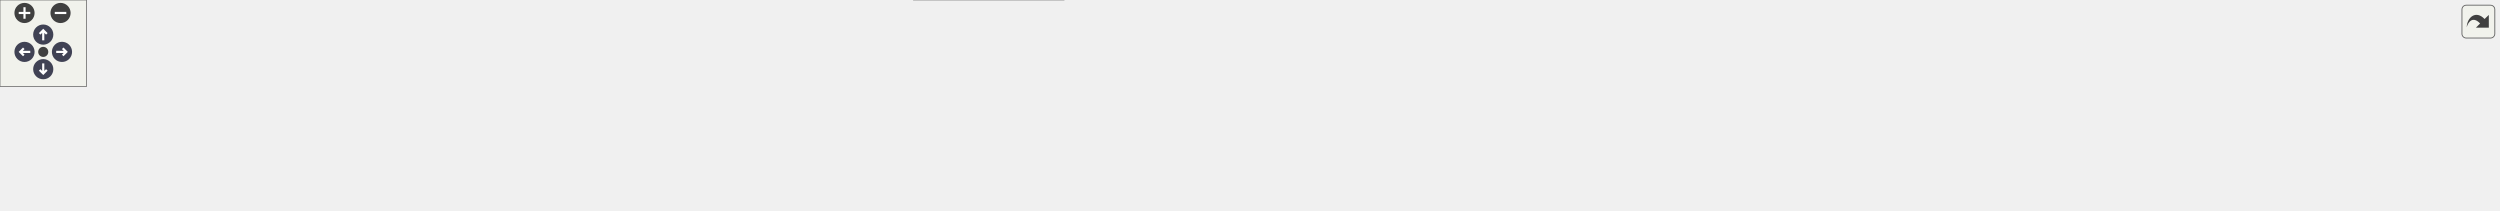
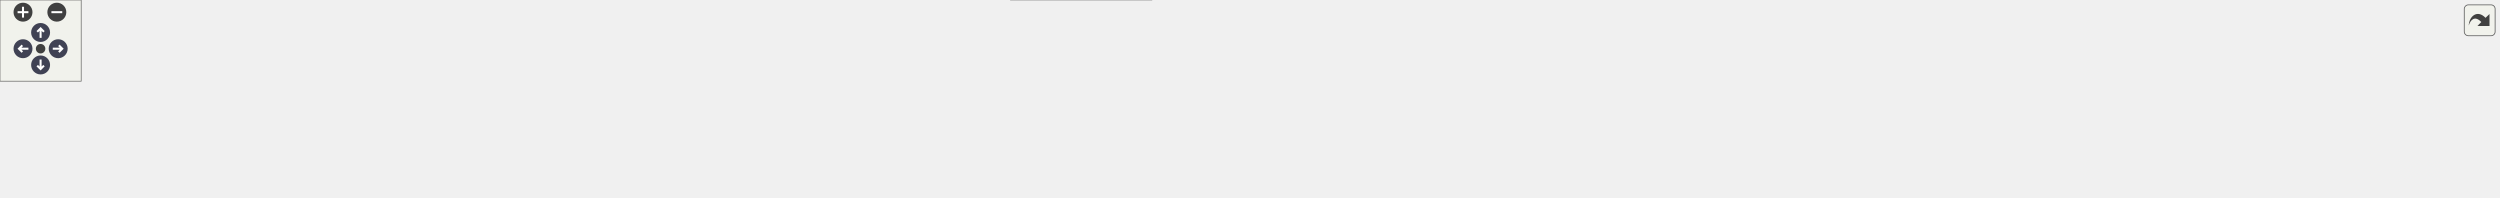
<svg xmlns="http://www.w3.org/2000/svg" xmlns:xlink="http://www.w3.org/1999/xlink" id="main" version="1.1" xml:space="preserve">
  <style type="text/css">
.node, .edge {opacity: 0.7;}
.node.selected, .edge.selected {opacity: 1;}
.edge:hover path { stroke: red; }
.edge:hover polygon { stroke: red; fill: red; }
</style>
  <defs>
    <circle id="rim" cx="0" cy="0" r="7" />
    <circle id="rim2" cx="0" cy="0" r="3.5" />
    <g id="zoomPlus">
      <use xlink:href="#rim" fill="#404040">
        <set attributeName="fill" to="#808080" begin="zoomplus.mouseover" end="zoomplus.mouseout" />
      </use>
      <path d="M-4,0h8M0,-4v8" fill="none" stroke="white" stroke-width="1.5" pointer-events="none" />
    </g>
    <g id="zoomMin">
      <use xlink:href="#rim" fill="#404040">
        <set attributeName="fill" to="#808080" begin="zoomminus.mouseover" end="zoomminus.mouseout" />
      </use>
      <path d="M-4,0h8" fill="none" stroke="white" stroke-width="1.5" pointer-events="none" />
    </g>
    <g id="arrowUp" transform="translate(30 24)">
      <use xlink:href="#rim" />
      <path pointer-events="none" fill="none" stroke="white" stroke-width="1.5" d="M0,-3.0v7 M-2.5,-0.5L0,-3.0L2.5,-0.5" />
    </g>
    <g id="arrowRight" transform="rotate(90) translate(36 -43)">
      <use xlink:href="#rim" />
      <path pointer-events="none" fill="none" stroke="white" stroke-width="1.5" d="M0,-3.0v7 M-2.5,-0.5L0,-3.0L2.5,-0.5" />
    </g>
    <g id="arrowDown" transform="rotate(180) translate(-30 -48)">
      <use xlink:href="#rim" />
      <path pointer-events="none" fill="none" stroke="white" stroke-width="1.5" d="M0,-3.0v7 M-2.5,-0.5L0,-3.0L2.5,-0.5" />
    </g>
    <g id="arrowLeft" transform="rotate(270) translate(-36 17)">
      <use xlink:href="#rim" />
      <path pointer-events="none" fill="none" stroke="white" stroke-width="1.5" d="M0,-3.0v7 M-2.5,-0.5L0,-3.0L2.5,-0.5" />
    </g>
    <g id="resetDef">
      <use xlink:href="#rim2" fill="#404040">
        <set attributeName="fill" to="#808080" begin="reset.mouseover" end="reset.mouseout" />
      </use>
    </g>
  </defs>
  <svg id="graph" class="graph">
    <g id="viewport">
      <g id="Node000001" class="node">
        <g id="a_Node000001">
          <a xlink:title=" ">
-             <polygon fill="#999999" stroke="#666666" points="818,-85 662,-85 662,-66 818,-66 818,-85" />
-             <text text-anchor="middle" x="740" y="-73" font-family="Helvetica,sans-Serif" font-size="10.00">acc-runtime/acc/stencilgen.c</text>
+             <polygon fill="#999999" stroke="#666666" points="877,-85 721,-85 721,-66 877,-66 877,-85" />
+             <text text-anchor="middle" x="799" y="-73" font-family="Helvetica,sans-Serif" font-size="10.00">acc-runtime/acc/stencilgen.c</text>
          </a>
        </g>
      </g>
      <g id="Node000002" class="node">
        <g id="a_Node000002">
          <a xlink:title=" ">
            <polygon fill="#e0e0e0" stroke="#999999" points="62,-24.5 0,-24.5 0,-5.5 62,-5.5 62,-24.5" />
            <text text-anchor="middle" x="31" y="-12.5" font-family="Helvetica,sans-Serif" font-size="10.00">stdbool.h</text>
          </a>
        </g>
      </g>
      <g id="edge1_Node000001_Node000002" class="edge">
        <g id="a_edge1_Node000001_Node000002">
          <a xlink:title=" ">
-             <path fill="none" stroke="#63b8ff" d="M661.92,-71.95C510.46,-66.58 181.91,-52.66 71,-30 68,-29.39 64.91,-28.6 61.85,-27.72" />
-             <polygon fill="#63b8ff" stroke="#63b8ff" points="62.88,-24.37 52.29,-24.65 60.74,-31.04 62.88,-24.37" />
+             <path fill="none" stroke="#63b8ff" d="M720.92,-72.44C559.39,-67.74 193.42,-54.67 71,-30 67.93,-29.38 64.77,-28.58 61.64,-27.67" />
+             <polygon fill="#63b8ff" stroke="#63b8ff" points="62.46,-24.26 51.87,-24.52 60.31,-30.92 62.46,-24.26" />
          </a>
        </g>
      </g>
      <g id="Node000003" class="node">
        <g id="a_Node000003">
          <a xlink:title=" ">
            <polygon fill="#e0e0e0" stroke="#999999" points="130,-24.5 80,-24.5 80,-5.5 130,-5.5 130,-24.5" />
            <text text-anchor="middle" x="105" y="-12.5" font-family="Helvetica,sans-Serif" font-size="10.00">stdio.h</text>
          </a>
        </g>
      </g>
      <g id="edge2_Node000001_Node000003" class="edge">
        <g id="a_edge2_Node000001_Node000003">
          <a xlink:title=" ">
-             <path fill="none" stroke="#63b8ff" d="M661.97,-71.79C522.55,-66.43 236.17,-52.98 139,-30 136.78,-29.47 134.52,-28.82 132.26,-28.09" />
-             <polygon fill="#63b8ff" stroke="#63b8ff" points="133.24,-24.72 122.65,-24.5 130.79,-31.28 133.24,-24.72" />
+             <path fill="none" stroke="#63b8ff" d="M721,-72.39C570.99,-67.82 247.56,-55.3 139,-30 136.78,-29.48 134.51,-28.84 132.26,-28.11" />
+             <polygon fill="#63b8ff" stroke="#63b8ff" points="133.23,-24.73 122.64,-24.53 130.79,-31.3 133.23,-24.73" />
          </a>
        </g>
      </g>
      <g id="Node000004" class="node">
        <g id="a_Node000004">
          <a xlink:title=" ">
            <polygon fill="#e0e0e0" stroke="#999999" points="201.5,-24.5 148.5,-24.5 148.5,-5.5 201.5,-5.5 201.5,-24.5" />
            <text text-anchor="middle" x="175" y="-12.5" font-family="Helvetica,sans-Serif" font-size="10.00">stdlib.h</text>
          </a>
        </g>
      </g>
      <g id="edge3_Node000001_Node000004" class="edge">
        <g id="a_edge3_Node000001_Node000004">
          <a xlink:title=" ">
-             <path fill="none" stroke="#63b8ff" d="M661.63,-75.12C557.18,-74.32 367.26,-67.18 210,-30 207.69,-29.45 205.33,-28.78 202.98,-28.03" />
-             <polygon fill="#63b8ff" stroke="#63b8ff" points="204.15,-24.73 193.56,-24.61 201.76,-31.31 204.15,-24.73" />
+             <path fill="none" stroke="#63b8ff" d="M720.93,-71.55C583.75,-65.88 304.96,-52.03 210,-30 207.69,-29.46 205.33,-28.8 202.98,-28.05" />
+             <polygon fill="#63b8ff" stroke="#63b8ff" points="204.15,-24.75 193.55,-24.64 201.76,-31.33 204.15,-24.75" />
          </a>
        </g>
      </g>
      <g id="Node000005" class="node">
        <g id="a_Node000005">
          <a xlink:title=" ">
            <polygon fill="#e0e0e0" stroke="#999999" points="272.5,-24.5 219.5,-24.5 219.5,-5.5 272.5,-5.5 272.5,-24.5" />
            <text text-anchor="middle" x="246" y="-12.5" font-family="Helvetica,sans-Serif" font-size="10.00">string.h</text>
          </a>
        </g>
      </g>
      <g id="edge4_Node000001_Node000005" class="edge">
        <g id="a_edge4_Node000001_Node000005">
          <a xlink:title=" ">
-             <path fill="none" stroke="#63b8ff" d="M661.73,-73.63C569.46,-71.07 412.08,-61.88 281,-30 278.69,-29.44 276.34,-28.76 273.99,-28" />
-             <polygon fill="#63b8ff" stroke="#63b8ff" points="275.16,-24.7 264.57,-24.56 272.77,-31.27 275.16,-24.7" />
+             <path fill="none" stroke="#63b8ff" d="M720.64,-74.89C618.2,-73.8 433.81,-66.28 281,-30 278.69,-29.45 276.33,-28.78 273.98,-28.02" />
+             <polygon fill="#63b8ff" stroke="#63b8ff" points="275.15,-24.72 264.56,-24.6 272.76,-31.3 275.15,-24.72" />
          </a>
        </g>
      </g>
      <g id="Node000006" class="node">
        <g id="a_Node000006">
          <a xlink:title=" ">
            <polygon fill="#e0e0e0" stroke="#999999" points="385.5,-24.5 290.5,-24.5 290.5,-5.5 385.5,-5.5 385.5,-24.5" />
            <text text-anchor="middle" x="338" y="-12.5" font-family="Helvetica,sans-Serif" font-size="10.00">builtin_enums.h</text>
          </a>
        </g>
      </g>
      <g id="edge5_Node000001_Node000006" class="edge">
        <g id="a_edge5_Node000001_Node000006">
          <a xlink:title=" ">
-             <path fill="none" stroke="#63b8ff" d="M661.95,-67.1C591.55,-59.8 485.35,-47.23 394,-30 389.26,-29.11 384.33,-28.05 379.44,-26.94" />
-             <polygon fill="#63b8ff" stroke="#63b8ff" points="380.09,-23.49 369.55,-24.57 378.46,-30.3 380.09,-23.49" />
+             <path fill="none" stroke="#63b8ff" d="M720.91,-69.08C639.02,-62.65 506.8,-50.2 394,-30 389.01,-29.11 383.81,-28.02 378.67,-26.85" />
+             <polygon fill="#63b8ff" stroke="#63b8ff" points="379.48,-23.45 368.94,-24.53 377.86,-30.25 379.48,-23.45" />
          </a>
        </g>
      </g>
      <g id="Node000007" class="node">
        <g id="a_Node000007">
          <a xlink:title=" ">
-             <polygon fill="#e0e0e0" stroke="#999999" points="490.5,-24.5 403.5,-24.5 403.5,-5.5 490.5,-5.5 490.5,-24.5" />
-             <text text-anchor="middle" x="447" y="-12.5" font-family="Helvetica,sans-Serif" font-size="10.00">user_defines.h</text>
+             <polygon fill="#e0e0e0" stroke="#999999" points="498.5,-24.5 403.5,-24.5 403.5,-5.5 498.5,-5.5 498.5,-24.5" />
+             <text text-anchor="middle" x="451" y="-12.5" font-family="Helvetica,sans-Serif" font-size="10.00">user_typedefs.h</text>
          </a>
        </g>
      </g>
      <g id="edge6_Node000001_Node000007" class="edge">
        <g id="a_edge6_Node000001_Node000007">
          <a xlink:title=" ">
-             <path fill="none" stroke="#63b8ff" d="M687.1,-65.99C638.1,-57.81 563.32,-44.57 499,-30 495.11,-29.12 491.07,-28.14 487.05,-27.13" />
-             <polygon fill="#63b8ff" stroke="#63b8ff" points="487.7,-23.68 477.14,-24.56 485.94,-30.46 487.7,-23.68" />
+             <path fill="none" stroke="#63b8ff" d="M731.13,-65.99C671.74,-58.11 583.3,-45.32 507,-30 502.33,-29.06 497.47,-27.99 492.64,-26.87" />
+             <polygon fill="#63b8ff" stroke="#63b8ff" points="493.41,-23.45 482.87,-24.52 491.77,-30.26 493.41,-23.45" />
          </a>
        </g>
      </g>
      <g id="Node000008" class="node">
        <g id="a_Node000008">
          <a xlink:title=" ">
-             <polygon fill="#e0e0e0" stroke="#999999" points="615.5,-24.5 508.5,-24.5 508.5,-5.5 615.5,-5.5 615.5,-24.5" />
-             <text text-anchor="middle" x="562" y="-12.5" font-family="Helvetica,sans-Serif" font-size="10.00">stencil_accesses.h</text>
+             <polygon fill="#e0e0e0" stroke="#999999" points="603.5,-24.5 516.5,-24.5 516.5,-5.5 603.5,-5.5 603.5,-24.5" />
+             <text text-anchor="middle" x="560" y="-12.5" font-family="Helvetica,sans-Serif" font-size="10.00">user_defines.h</text>
          </a>
        </g>
      </g>
      <g id="edge7_Node000001_Node000008" class="edge">
        <g id="a_edge7_Node000001_Node000008">
          <a xlink:title=" ">
-             <path fill="none" stroke="#63b8ff" d="M714.12,-65.99C683.4,-55.9 632.02,-39.01 597.58,-27.69" />
-             <polygon fill="#63b8ff" stroke="#63b8ff" points="598.51,-24.31 587.91,-24.52 596.32,-30.96 598.51,-24.31" />
+             <path fill="none" stroke="#63b8ff" d="M761.67,-65.96C723.86,-57.22 663.76,-43.12 612,-30 608.39,-29.08 604.64,-28.11 600.89,-27.13" />
+             <polygon fill="#63b8ff" stroke="#63b8ff" points="601.6,-23.7 591.03,-24.51 599.8,-30.46 601.6,-23.7" />
          </a>
        </g>
      </g>
      <g id="Node000009" class="node">
        <g id="a_Node000009">
          <a xlink:title=" ">
-             <polygon fill="#e0e0e0" stroke="#999999" points="738,-30 634,-30 634,0 738,0 738,-30" />
-             <text text-anchor="start" x="642" y="-18" font-family="Helvetica,sans-Serif" font-size="10.00">stencilgen_calling</text>
-             <text text-anchor="middle" x="686" y="-7" font-family="Helvetica,sans-Serif" font-size="10.00">_info.h</text>
+             <polygon fill="#e0e0e0" stroke="#999999" points="728.5,-24.5 621.5,-24.5 621.5,-5.5 728.5,-5.5 728.5,-24.5" />
+             <text text-anchor="middle" x="675" y="-12.5" font-family="Helvetica,sans-Serif" font-size="10.00">stencil_accesses.h</text>
          </a>
        </g>
      </g>
      <g id="edge8_Node000001_Node000009" class="edge">
        <g id="a_edge8_Node000001_Node000009">
          <a xlink:title=" ">
-             <path fill="none" stroke="#63b8ff" d="M732.03,-65.87C725.18,-58.44 715,-47.42 705.95,-37.62" />
-             <polygon fill="#63b8ff" stroke="#63b8ff" points="708.38,-35.09 699.03,-30.11 703.24,-39.84 708.38,-35.09" />
+             <path fill="none" stroke="#63b8ff" d="M780.97,-65.99C760.31,-56.25 726.22,-40.16 702.3,-28.88" />
+             <polygon fill="#63b8ff" stroke="#63b8ff" points="703.59,-25.62 693.05,-24.52 700.6,-31.95 703.59,-25.62" />
          </a>
        </g>
      </g>
      <g id="Node000010" class="node">
        <g id="a_Node000010">
          <a xlink:title=" ">
-             <polygon fill="#e0e0e0" stroke="#999999" points="832,-24.5 756,-24.5 756,-5.5 832,-5.5 832,-24.5" />
-             <text text-anchor="middle" x="794" y="-12.5" font-family="Helvetica,sans-Serif" font-size="10.00">stencilgen.h</text>
+             <polygon fill="#e0e0e0" stroke="#999999" points="851,-30 747,-30 747,0 851,0 851,-30" />
+             <text text-anchor="start" x="755" y="-18" font-family="Helvetica,sans-Serif" font-size="10.00">stencilgen_calling</text>
+             <text text-anchor="middle" x="799" y="-7" font-family="Helvetica,sans-Serif" font-size="10.00">_info.h</text>
          </a>
        </g>
      </g>
      <g id="edge9_Node000001_Node000010" class="edge">
        <g id="a_edge9_Node000001_Node000010">
          <a xlink:title=" ">
-             <path fill="none" stroke="#63b8ff" d="M747.97,-65.87C756.1,-57.05 768.93,-43.16 778.98,-32.27" />
-             <polygon fill="#63b8ff" stroke="#63b8ff" points="781.79,-34.39 786,-24.67 776.64,-29.64 781.79,-34.39" />
+             <path fill="none" stroke="#63b8ff" d="M799,-65.87C799,-59.11 799,-49.35 799,-40.26" />
+             <polygon fill="#63b8ff" stroke="#63b8ff" points="802.5,-40.11 799,-30.11 795.5,-40.11 802.5,-40.11" />
          </a>
        </g>
      </g>
      <g id="Node000011" class="node">
        <g id="a_Node000011">
-           <a xlink:href="implementation_8h.html" target="_top" xlink:title=" ">
-             <polygon fill="white" stroke="#666666" points="954,-24.5 850,-24.5 850,-5.5 954,-5.5 954,-24.5" />
-             <text text-anchor="middle" x="902" y="-12.5" font-family="Helvetica,sans-Serif" font-size="10.00">implementation.h</text>
+           <a xlink:title=" ">
+             <polygon fill="#e0e0e0" stroke="#999999" points="945,-24.5 869,-24.5 869,-5.5 945,-5.5 945,-24.5" />
+             <text text-anchor="middle" x="907" y="-12.5" font-family="Helvetica,sans-Serif" font-size="10.00">stencilgen.h</text>
          </a>
        </g>
      </g>
      <g id="edge10_Node000001_Node000011" class="edge">
        <g id="a_edge10_Node000001_Node000011">
          <a xlink:title=" ">
-             <path fill="none" stroke="#63b8ff" d="M763.56,-65.99C791.27,-55.99 837.47,-39.3 868.81,-27.99" />
-             <polygon fill="#63b8ff" stroke="#63b8ff" points="870.2,-31.21 878.42,-24.52 867.82,-24.62 870.2,-31.21" />
+             <path fill="none" stroke="#63b8ff" d="M814.94,-65.87C832.64,-56.28 861.46,-40.67 882.14,-29.47" />
+             <polygon fill="#63b8ff" stroke="#63b8ff" points="883.87,-32.51 891,-24.67 880.54,-26.35 883.87,-32.51" />
          </a>
        </g>
      </g>
      <g id="Node000012" class="node">
        <g id="a_Node000012">
-           <a xlink:title=" ">
-             <polygon fill="#e0e0e0" stroke="#999999" points="1058,-24.5 972,-24.5 972,-5.5 1058,-5.5 1058,-24.5" />
-             <text text-anchor="middle" x="1015" y="-12.5" font-family="Helvetica,sans-Serif" font-size="10.00">profiles_info.h</text>
+           <a xlink:href="implementation_8h.html" target="_top" xlink:title=" ">
+             <polygon fill="white" stroke="#666666" points="1067,-24.5 963,-24.5 963,-5.5 1067,-5.5 1067,-24.5" />
+             <text text-anchor="middle" x="1015" y="-12.5" font-family="Helvetica,sans-Serif" font-size="10.00">implementation.h</text>
          </a>
        </g>
      </g>
      <g id="edge11_Node000001_Node000012" class="edge">
        <g id="a_edge11_Node000001_Node000012">
          <a xlink:title=" ">
-             <path fill="none" stroke="#63b8ff" d="M787.61,-65.94C832.9,-57.58 902.84,-44.08 963,-30 966.83,-29.1 970.81,-28.12 974.79,-27.11" />
-             <polygon fill="#63b8ff" stroke="#63b8ff" points="975.77,-30.47 984.56,-24.56 974,-23.7 975.77,-30.47" />
+             <path fill="none" stroke="#63b8ff" d="M830.41,-65.99C868.24,-55.75 931.91,-38.5 973.69,-27.19" />
+             <polygon fill="#63b8ff" stroke="#63b8ff" points="974.82,-30.51 983.55,-24.52 972.99,-23.75 974.82,-30.51" />
          </a>
        </g>
      </g>
      <g id="Node000013" class="node">
        <g id="a_Node000013">
          <a xlink:title=" ">
-             <polygon fill="#e0e0e0" stroke="#999999" points="1194,-24.5 1076,-24.5 1076,-5.5 1194,-5.5 1194,-24.5" />
-             <text text-anchor="middle" x="1135" y="-12.5" font-family="Helvetica,sans-Serif" font-size="10.00">kernel_reduce_info.h</text>
+             <polygon fill="#e0e0e0" stroke="#999999" points="1171,-24.5 1085,-24.5 1085,-5.5 1171,-5.5 1171,-24.5" />
+             <text text-anchor="middle" x="1128" y="-12.5" font-family="Helvetica,sans-Serif" font-size="10.00">profiles_info.h</text>
          </a>
        </g>
      </g>
      <g id="edge12_Node000001_Node000013" class="edge">
        <g id="a_edge12_Node000001_Node000013">
          <a xlink:title=" ">
-             <path fill="none" stroke="#63b8ff" d="M813.27,-65.97C879.69,-57.9 980.17,-44.83 1067,-30 1073.16,-28.95 1079.61,-27.75 1085.99,-26.5" />
-             <polygon fill="#63b8ff" stroke="#63b8ff" points="1086.77,-29.92 1095.89,-24.52 1085.4,-23.05 1086.77,-29.92" />
+             <path fill="none" stroke="#63b8ff" d="M864.28,-65.96C920.64,-58.13 1004.09,-45.41 1076,-30 1080.11,-29.12 1084.39,-28.11 1088.64,-27.06" />
+             <polygon fill="#63b8ff" stroke="#63b8ff" points="1089.62,-30.42 1098.43,-24.53 1087.87,-23.64 1089.62,-30.42" />
          </a>
        </g>
      </g>
      <g id="Node000014" class="node">
        <g id="a_Node000014">
-           <a xlink:href="mem__access__helper__funcs_8h.html" target="_top" xlink:title=" ">
-             <polygon fill="white" stroke="#666666" points="1369.5,-24.5 1212.5,-24.5 1212.5,-5.5 1369.5,-5.5 1369.5,-24.5" />
-             <text text-anchor="middle" x="1291" y="-12.5" font-family="Helvetica,sans-Serif" font-size="10.00">mem_access_helper_funcs.h</text>
+           <a xlink:title=" ">
+             <polygon fill="#e0e0e0" stroke="#999999" points="1307,-24.5 1189,-24.5 1189,-5.5 1307,-5.5 1307,-24.5" />
+             <text text-anchor="middle" x="1248" y="-12.5" font-family="Helvetica,sans-Serif" font-size="10.00">kernel_reduce_info.h</text>
          </a>
        </g>
      </g>
      <g id="edge13_Node000001_Node000014" class="edge">
        <g id="a_edge13_Node000001_Node000014">
          <a xlink:title=" ">
-             <path fill="none" stroke="#63b8ff" d="M818.4,-68.45C910.61,-61 1068.22,-47.18 1203,-30 1212.02,-28.85 1221.53,-27.49 1230.83,-26.08" />
-             <polygon fill="#63b8ff" stroke="#63b8ff" points="1231.47,-29.52 1240.82,-24.53 1230.4,-22.61 1231.47,-29.52" />
+             <path fill="none" stroke="#63b8ff" d="M877.35,-67.35C954.57,-59.84 1075.79,-46.78 1180,-30 1186.33,-28.98 1192.96,-27.78 1199.49,-26.52" />
+             <polygon fill="#63b8ff" stroke="#63b8ff" points="1200.5,-29.89 1209.63,-24.51 1199.14,-23.02 1200.5,-29.89" />
          </a>
        </g>
      </g>
      <g id="Node000015" class="node">
        <g id="a_Node000015">
-           <a xlink:href="warp__reduce_8h.html" target="_top" xlink:title=" ">
-             <polygon fill="white" stroke="#666666" points="1476,-24.5 1388,-24.5 1388,-5.5 1476,-5.5 1476,-24.5" />
-             <text text-anchor="middle" x="1432" y="-12.5" font-family="Helvetica,sans-Serif" font-size="10.00">warp_reduce.h</text>
+           <a xlink:href="mem__access__helper__funcs_8h.html" target="_top" xlink:title=" ">
+             <polygon fill="white" stroke="#666666" points="1482.5,-24.5 1325.5,-24.5 1325.5,-5.5 1482.5,-5.5 1482.5,-24.5" />
+             <text text-anchor="middle" x="1404" y="-12.5" font-family="Helvetica,sans-Serif" font-size="10.00">mem_access_helper_funcs.h</text>
          </a>
        </g>
      </g>
      <g id="edge14_Node000001_Node000015" class="edge">
        <g id="a_edge14_Node000001_Node000015">
          <a xlink:title=" ">
-             <path fill="none" stroke="#63b8ff" d="M818.26,-73.79C939.28,-71.63 1178.77,-63.11 1379,-30 1383.79,-29.21 1388.78,-28.17 1393.7,-27.03" />
-             <polygon fill="#63b8ff" stroke="#63b8ff" points="1394.75,-30.37 1403.61,-24.56 1393.06,-23.58 1394.75,-30.37" />
+             <path fill="none" stroke="#63b8ff" d="M877.13,-69.53C978.53,-62.68 1160.85,-48.99 1316,-30 1325.13,-28.88 1334.77,-27.53 1344.19,-26.11" />
+             <polygon fill="#63b8ff" stroke="#63b8ff" points="1344.94,-29.53 1354.29,-24.55 1343.87,-22.61 1344.94,-29.53" />
          </a>
        </g>
      </g>
      <g id="Node000016" class="node">
        <g id="a_Node000016">
-           <a xlink:href="3d__caching__implementations_8h.html" target="_top" xlink:title=" ">
-             <polygon fill="white" stroke="#666666" points="1662.5,-24.5 1493.5,-24.5 1493.5,-5.5 1662.5,-5.5 1662.5,-24.5" />
-             <text text-anchor="middle" x="1578" y="-12.5" font-family="Helvetica,sans-Serif" font-size="10.00">3d_caching_implementations.h</text>
+           <a xlink:href="warp__reduce_8h.html" target="_top" xlink:title=" ">
+             <polygon fill="white" stroke="#666666" points="1589,-24.5 1501,-24.5 1501,-5.5 1589,-5.5 1589,-24.5" />
+             <text text-anchor="middle" x="1545" y="-12.5" font-family="Helvetica,sans-Serif" font-size="10.00">warp_reduce.h</text>
          </a>
        </g>
      </g>
      <g id="edge15_Node000001_Node000016" class="edge">
        <g id="a_edge15_Node000001_Node000016">
          <a xlink:title=" ">
-             <path fill="none" stroke="#63b8ff" d="M818.22,-72.14C954.13,-67.52 1242.58,-55.44 1485,-30 1495.34,-28.92 1506.28,-27.5 1516.9,-26" />
-             <polygon fill="#63b8ff" stroke="#63b8ff" points="1517.55,-29.44 1526.94,-24.53 1516.54,-22.51 1517.55,-29.44" />
+             <path fill="none" stroke="#63b8ff" d="M877.24,-74.4C1006.2,-73.14 1271.11,-65.92 1492,-30 1496.85,-29.21 1501.9,-28.17 1506.88,-27.01" />
+             <polygon fill="#63b8ff" stroke="#63b8ff" points="1508.03,-30.33 1516.89,-24.51 1506.34,-23.54 1508.03,-30.33" />
          </a>
        </g>
      </g>
      <g id="Node000017" class="node">
        <g id="a_Node000017">
-           <a xlink:title=" ">
-             <polygon fill="#e0e0e0" stroke="#999999" points="1733.5,-24.5 1680.5,-24.5 1680.5,-5.5 1733.5,-5.5 1733.5,-24.5" />
-             <text text-anchor="middle" x="1707" y="-12.5" font-family="Helvetica,sans-Serif" font-size="10.00">stdint.h</text>
+           <a xlink:href="3d__caching__implementations_8h.html" target="_top" xlink:title=" ">
+             <polygon fill="white" stroke="#666666" points="1775.5,-24.5 1606.5,-24.5 1606.5,-5.5 1775.5,-5.5 1775.5,-24.5" />
+             <text text-anchor="middle" x="1691" y="-12.5" font-family="Helvetica,sans-Serif" font-size="10.00">3d_caching_implementations.h</text>
          </a>
        </g>
      </g>
      <g id="edge16_Node000001_Node000017" class="edge">
        <g id="a_edge16_Node000001_Node000017">
          <a xlink:title=" ">
-             <path fill="none" stroke="#63b8ff" d="M818.33,-74.09C1012.15,-72.56 1510.15,-65.19 1672,-30 1674.37,-29.48 1676.8,-28.82 1679.2,-28.07" />
-             <polygon fill="#63b8ff" stroke="#63b8ff" points="1680.62,-31.28 1688.83,-24.59 1678.24,-24.7 1680.62,-31.28" />
+             <path fill="none" stroke="#63b8ff" d="M877.16,-72.58C1020.42,-68.52 1334.55,-57.11 1598,-30 1608.34,-28.94 1619.29,-27.54 1629.9,-26.03" />
+             <polygon fill="#63b8ff" stroke="#63b8ff" points="1630.55,-29.47 1639.94,-24.57 1629.54,-22.55 1630.55,-29.47" />
+           </a>
+         </g>
+       </g>
+       <g id="Node000018" class="node">
+         <g id="a_Node000018">
+           <a xlink:title=" ">
+             <polygon fill="#e0e0e0" stroke="#999999" points="1846.5,-24.5 1793.5,-24.5 1793.5,-5.5 1846.5,-5.5 1846.5,-24.5" />
+             <text text-anchor="middle" x="1820" y="-12.5" font-family="Helvetica,sans-Serif" font-size="10.00">stdint.h</text>
+           </a>
+         </g>
+       </g>
+       <g id="edge17_Node000001_Node000018" class="edge">
+         <g id="a_edge17_Node000001_Node000018">
+           <a xlink:title=" ">
+             <path fill="none" stroke="#63b8ff" d="M877.04,-74.34C1078.51,-73.38 1612.38,-67.3 1785,-30 1787.37,-29.49 1789.8,-28.83 1792.2,-28.08" />
+             <polygon fill="#63b8ff" stroke="#63b8ff" points="1793.62,-31.29 1801.84,-24.6 1791.24,-24.7 1793.62,-31.29" />
          </a>
        </g>
      </g>
    </g>
  </svg>
  <g id="navigator" transform="translate(0 0)" fill="#404254">
    <rect fill="#f2f5e9" fill-opacity="0.5" stroke="#606060" stroke-width=".5" x="0" y="0" width="60" height="60" />
    <use id="zoomplus" xlink:href="#zoomPlus" x="17" y="9" />
    <use id="zoomminus" xlink:href="#zoomMin" x="42" y="9" />
    <use id="reset" xlink:href="#resetDef" x="30" y="36" />
    <use id="arrowup" xlink:href="#arrowUp" x="0" y="0" />
    <use id="arrowright" xlink:href="#arrowRight" x="0" y="0" />
    <use id="arrowdown" xlink:href="#arrowDown" x="0" y="0" />
    <use id="arrowleft" xlink:href="#arrowLeft" x="0" y="0" />
  </g>
  <svg viewBox="0 0 15 15" width="100%" height="30px" preserveAspectRatio="xMaxYMin meet">
    <g id="arrow_out" transform="scale(0.3 0.3)">
      <a xlink:href="stencilgen_8c__incl_org.svg" target="_base">
        <rect id="button" ry="5" rx="5" y="6" x="6" height="38" width="38" fill="#f2f5e9" fill-opacity="0.5" stroke="#606060" stroke-width="1.0" />
        <path id="arrow" d="M 11.5,31.437 C 11.94,20.098 22.043,11.323 32.159,21.979 L 37.069,17.246 C 37.069,17.246 37.088,32 37.088,32 L 22.16,31.978 C 22.16,31.978 26.998,27.14 26.998,27.14 C 18.529,18.264 13.292,25.23 11.5,31.437 z" style="fill:#404040;" />
      </a>
    </g>
  </svg>
  <style type="text/css">

[data-mouse-over-selected='false'] { opacity: 0.7; }
[data-mouse-over-selected='true']  { opacity: 1.0; }

</style>
</svg>
